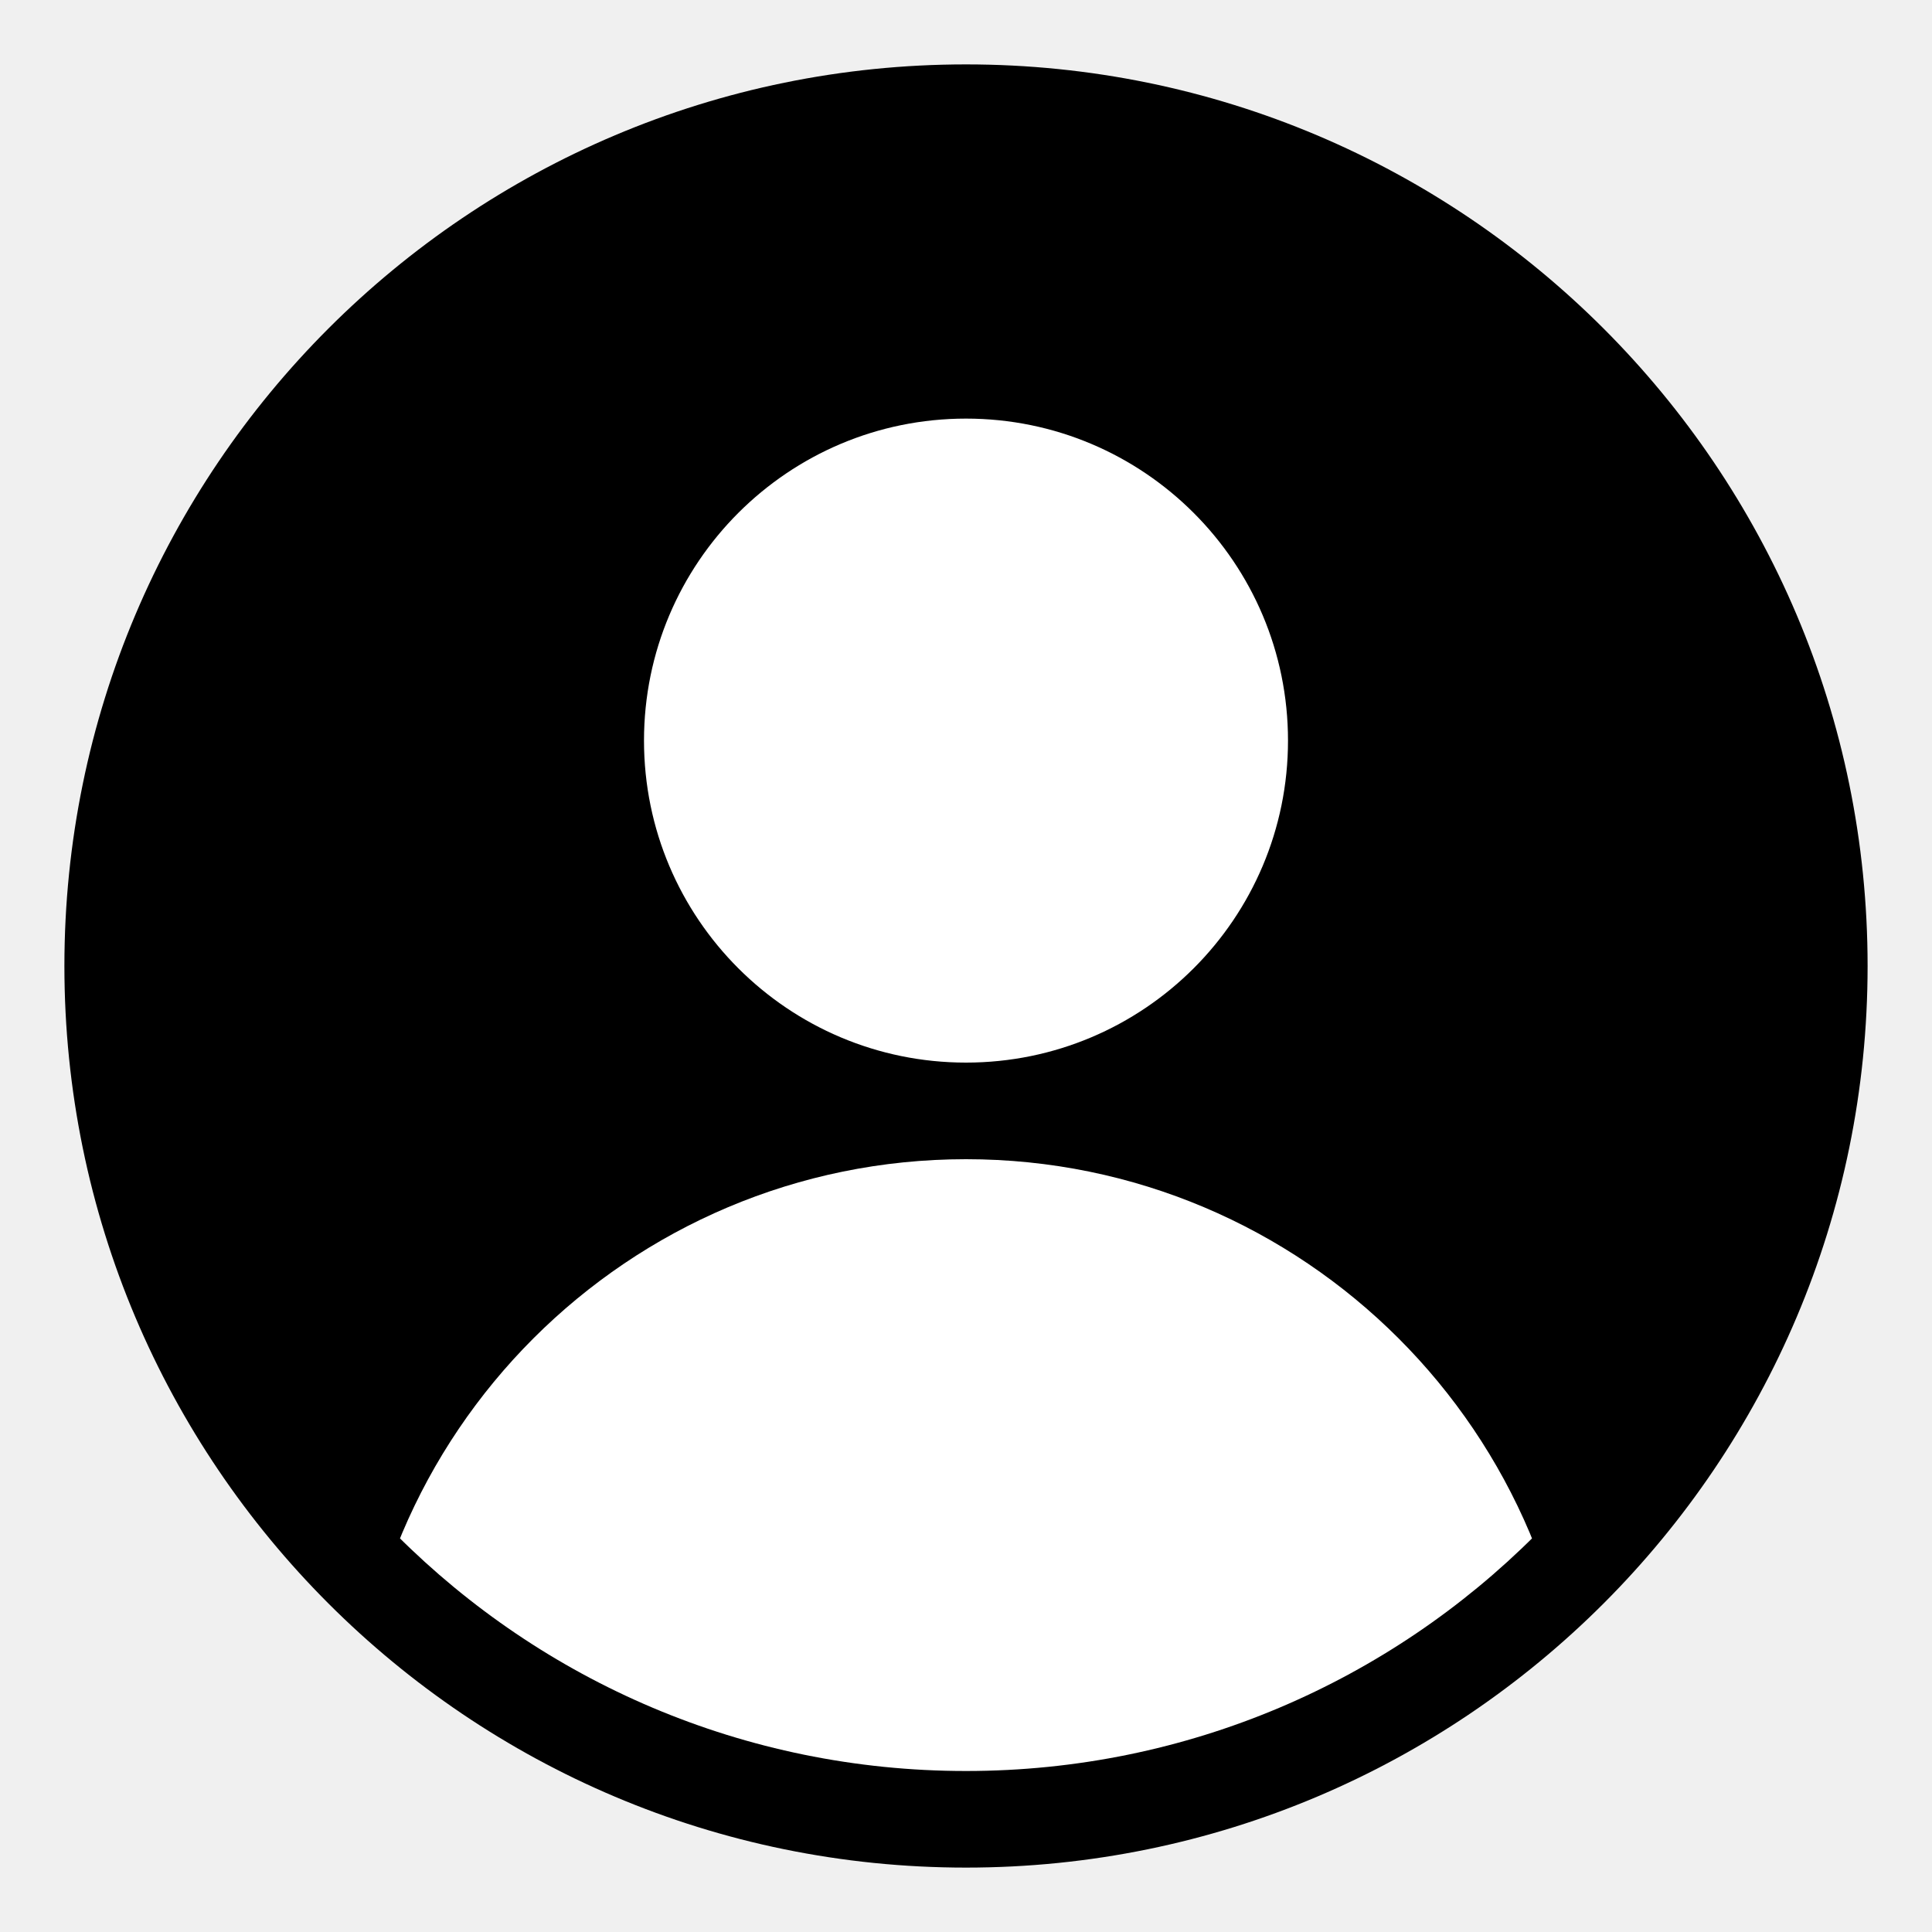
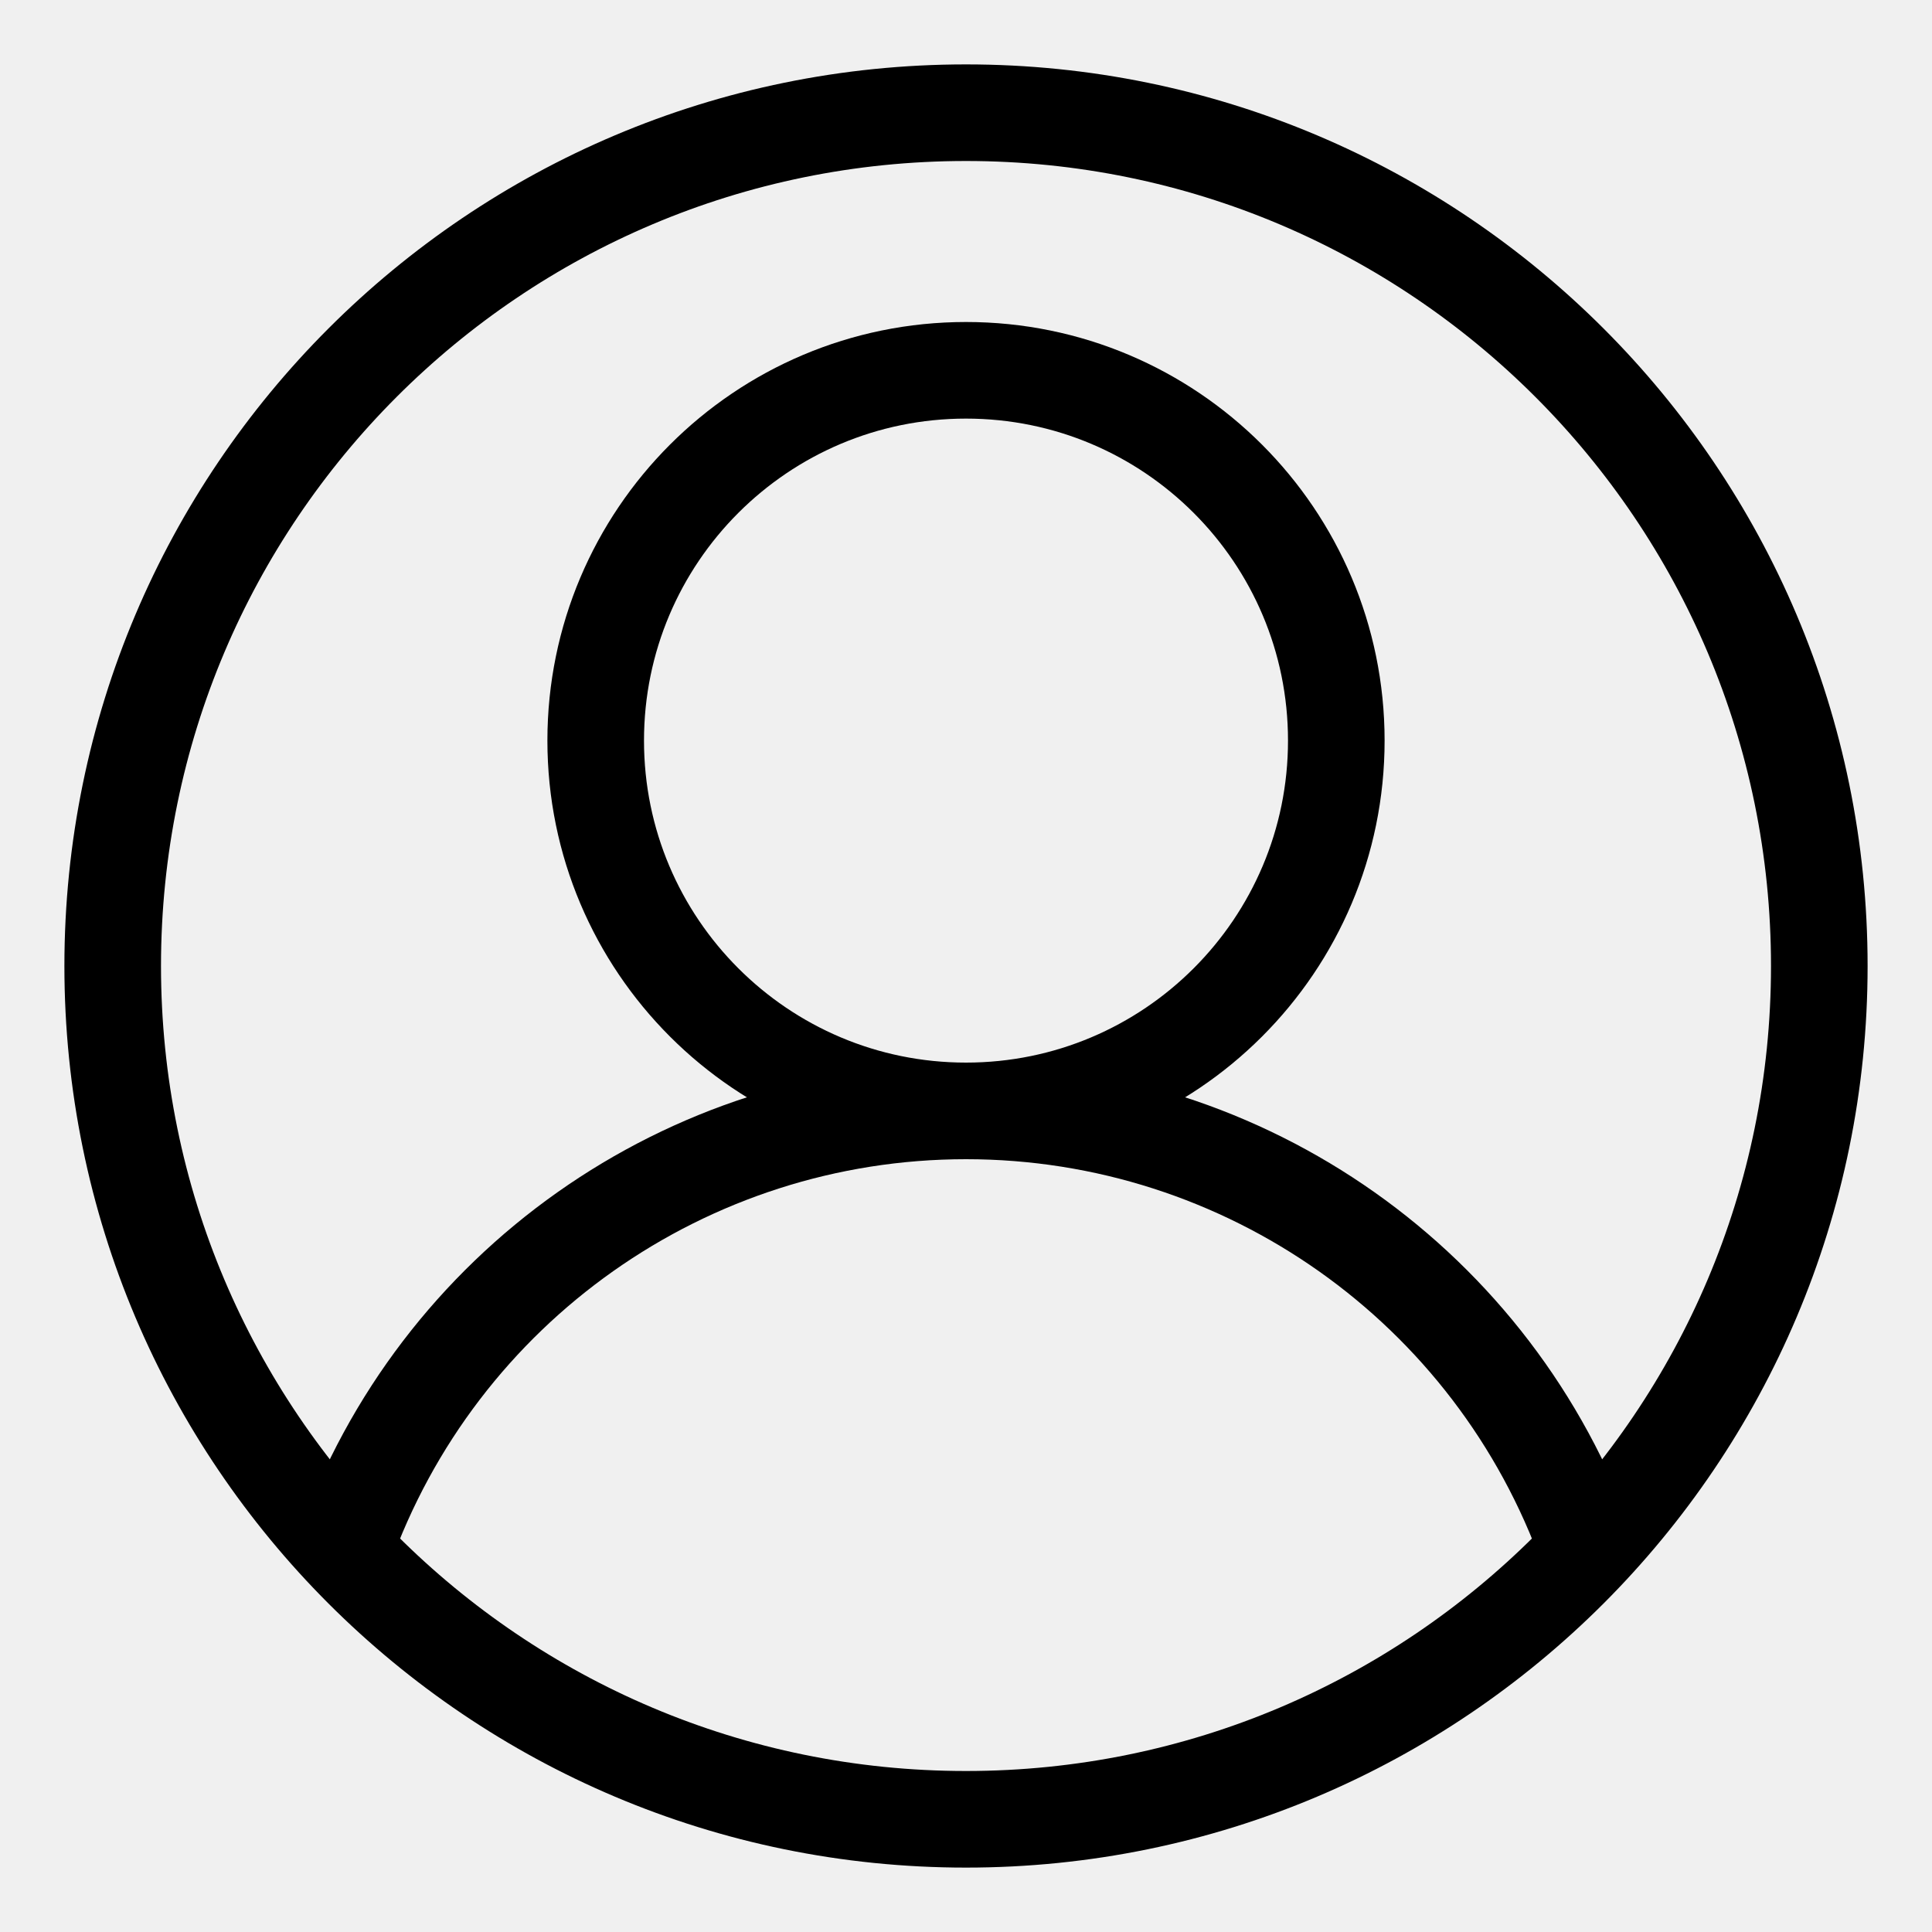
- <svg xmlns="http://www.w3.org/2000/svg" version="1.1" width="600" height="600" fill="white">
-   <defs>
-     <clipPath id="circular-border">
-       <circle cx="300" cy="300" r="250" />
-     </clipPath>
-   </defs>
-   <circle cx="300" cy="300" r="280" fill="black" />
-   <circle cx="300" cy="230" r="100" />
-   <circle cx="300" cy="550" r="190" clip-path="url(#circular-border)" />
+ <svg xmlns="http://www.w3.org/2000/svg" version="1.1" width="600" height="600" stroke="black" stroke-width="30" fill="none">
+   <circle cx="300" cy="300" r="265" />
+   <circle cx="300" cy="230" r="115" />
+   <path d="M106.819,481.4 a205,205 1 0,1 386.363,0" stroke-linecap="butt" />
</svg>
